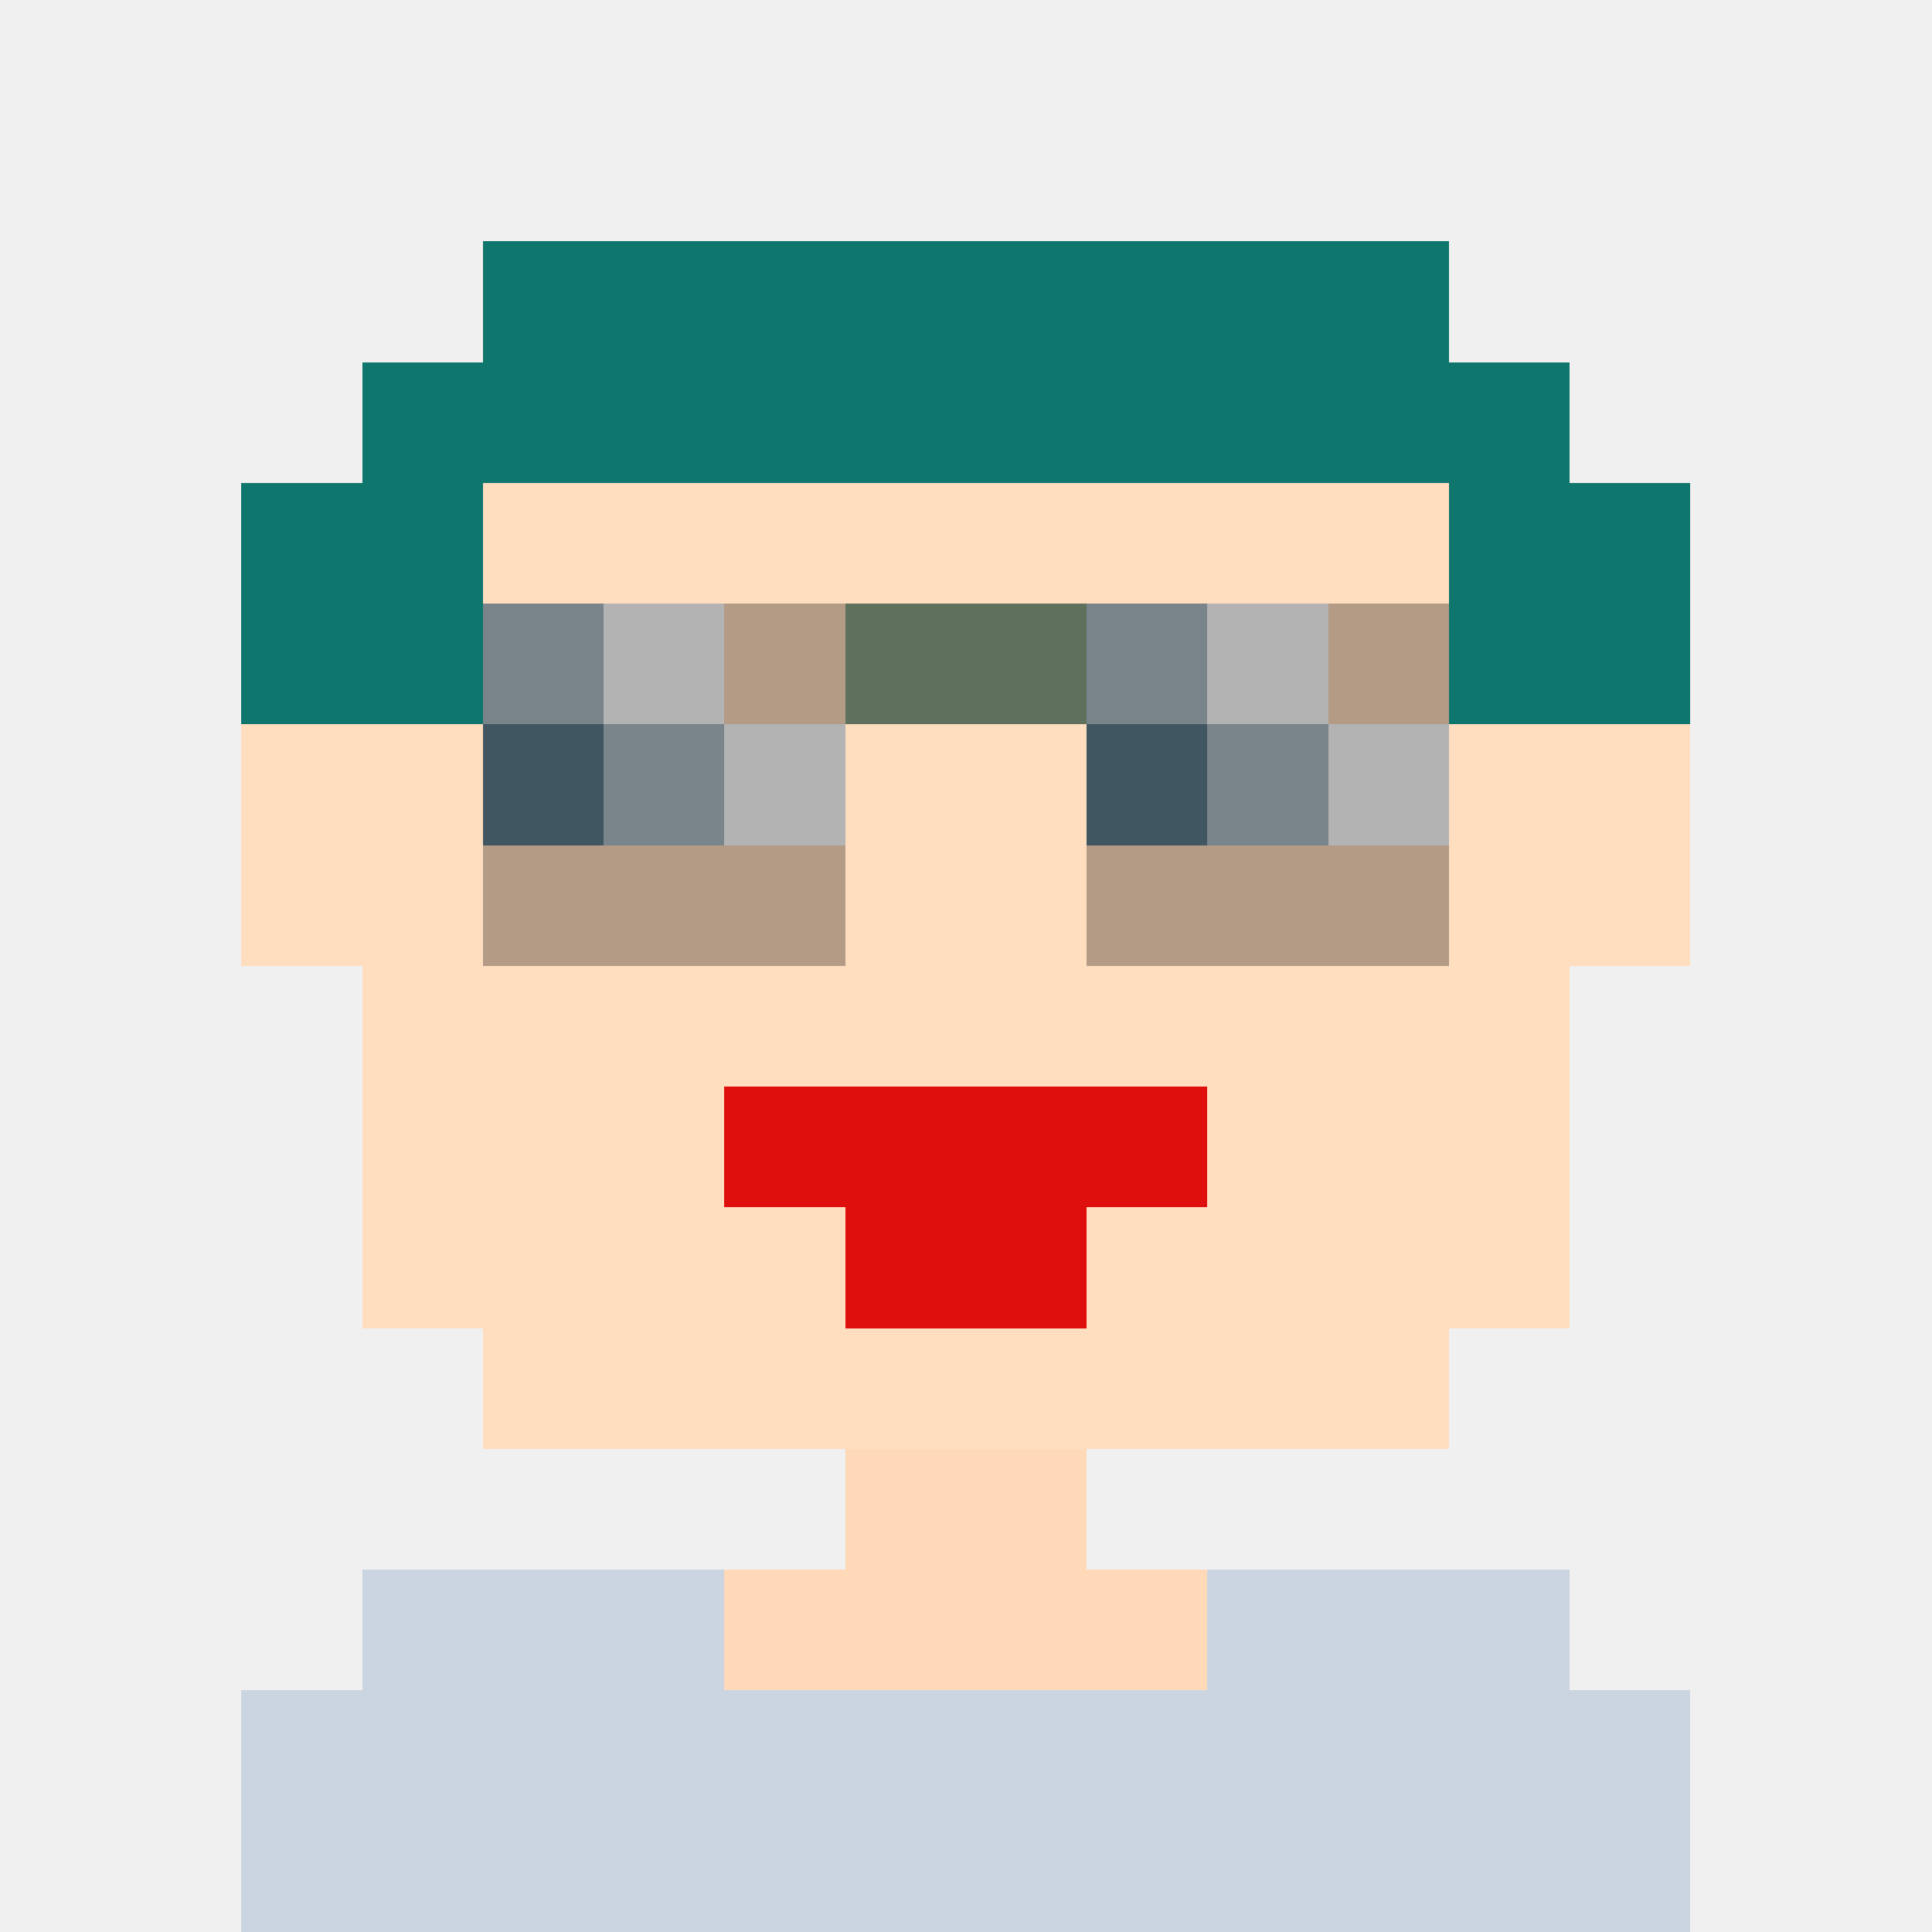
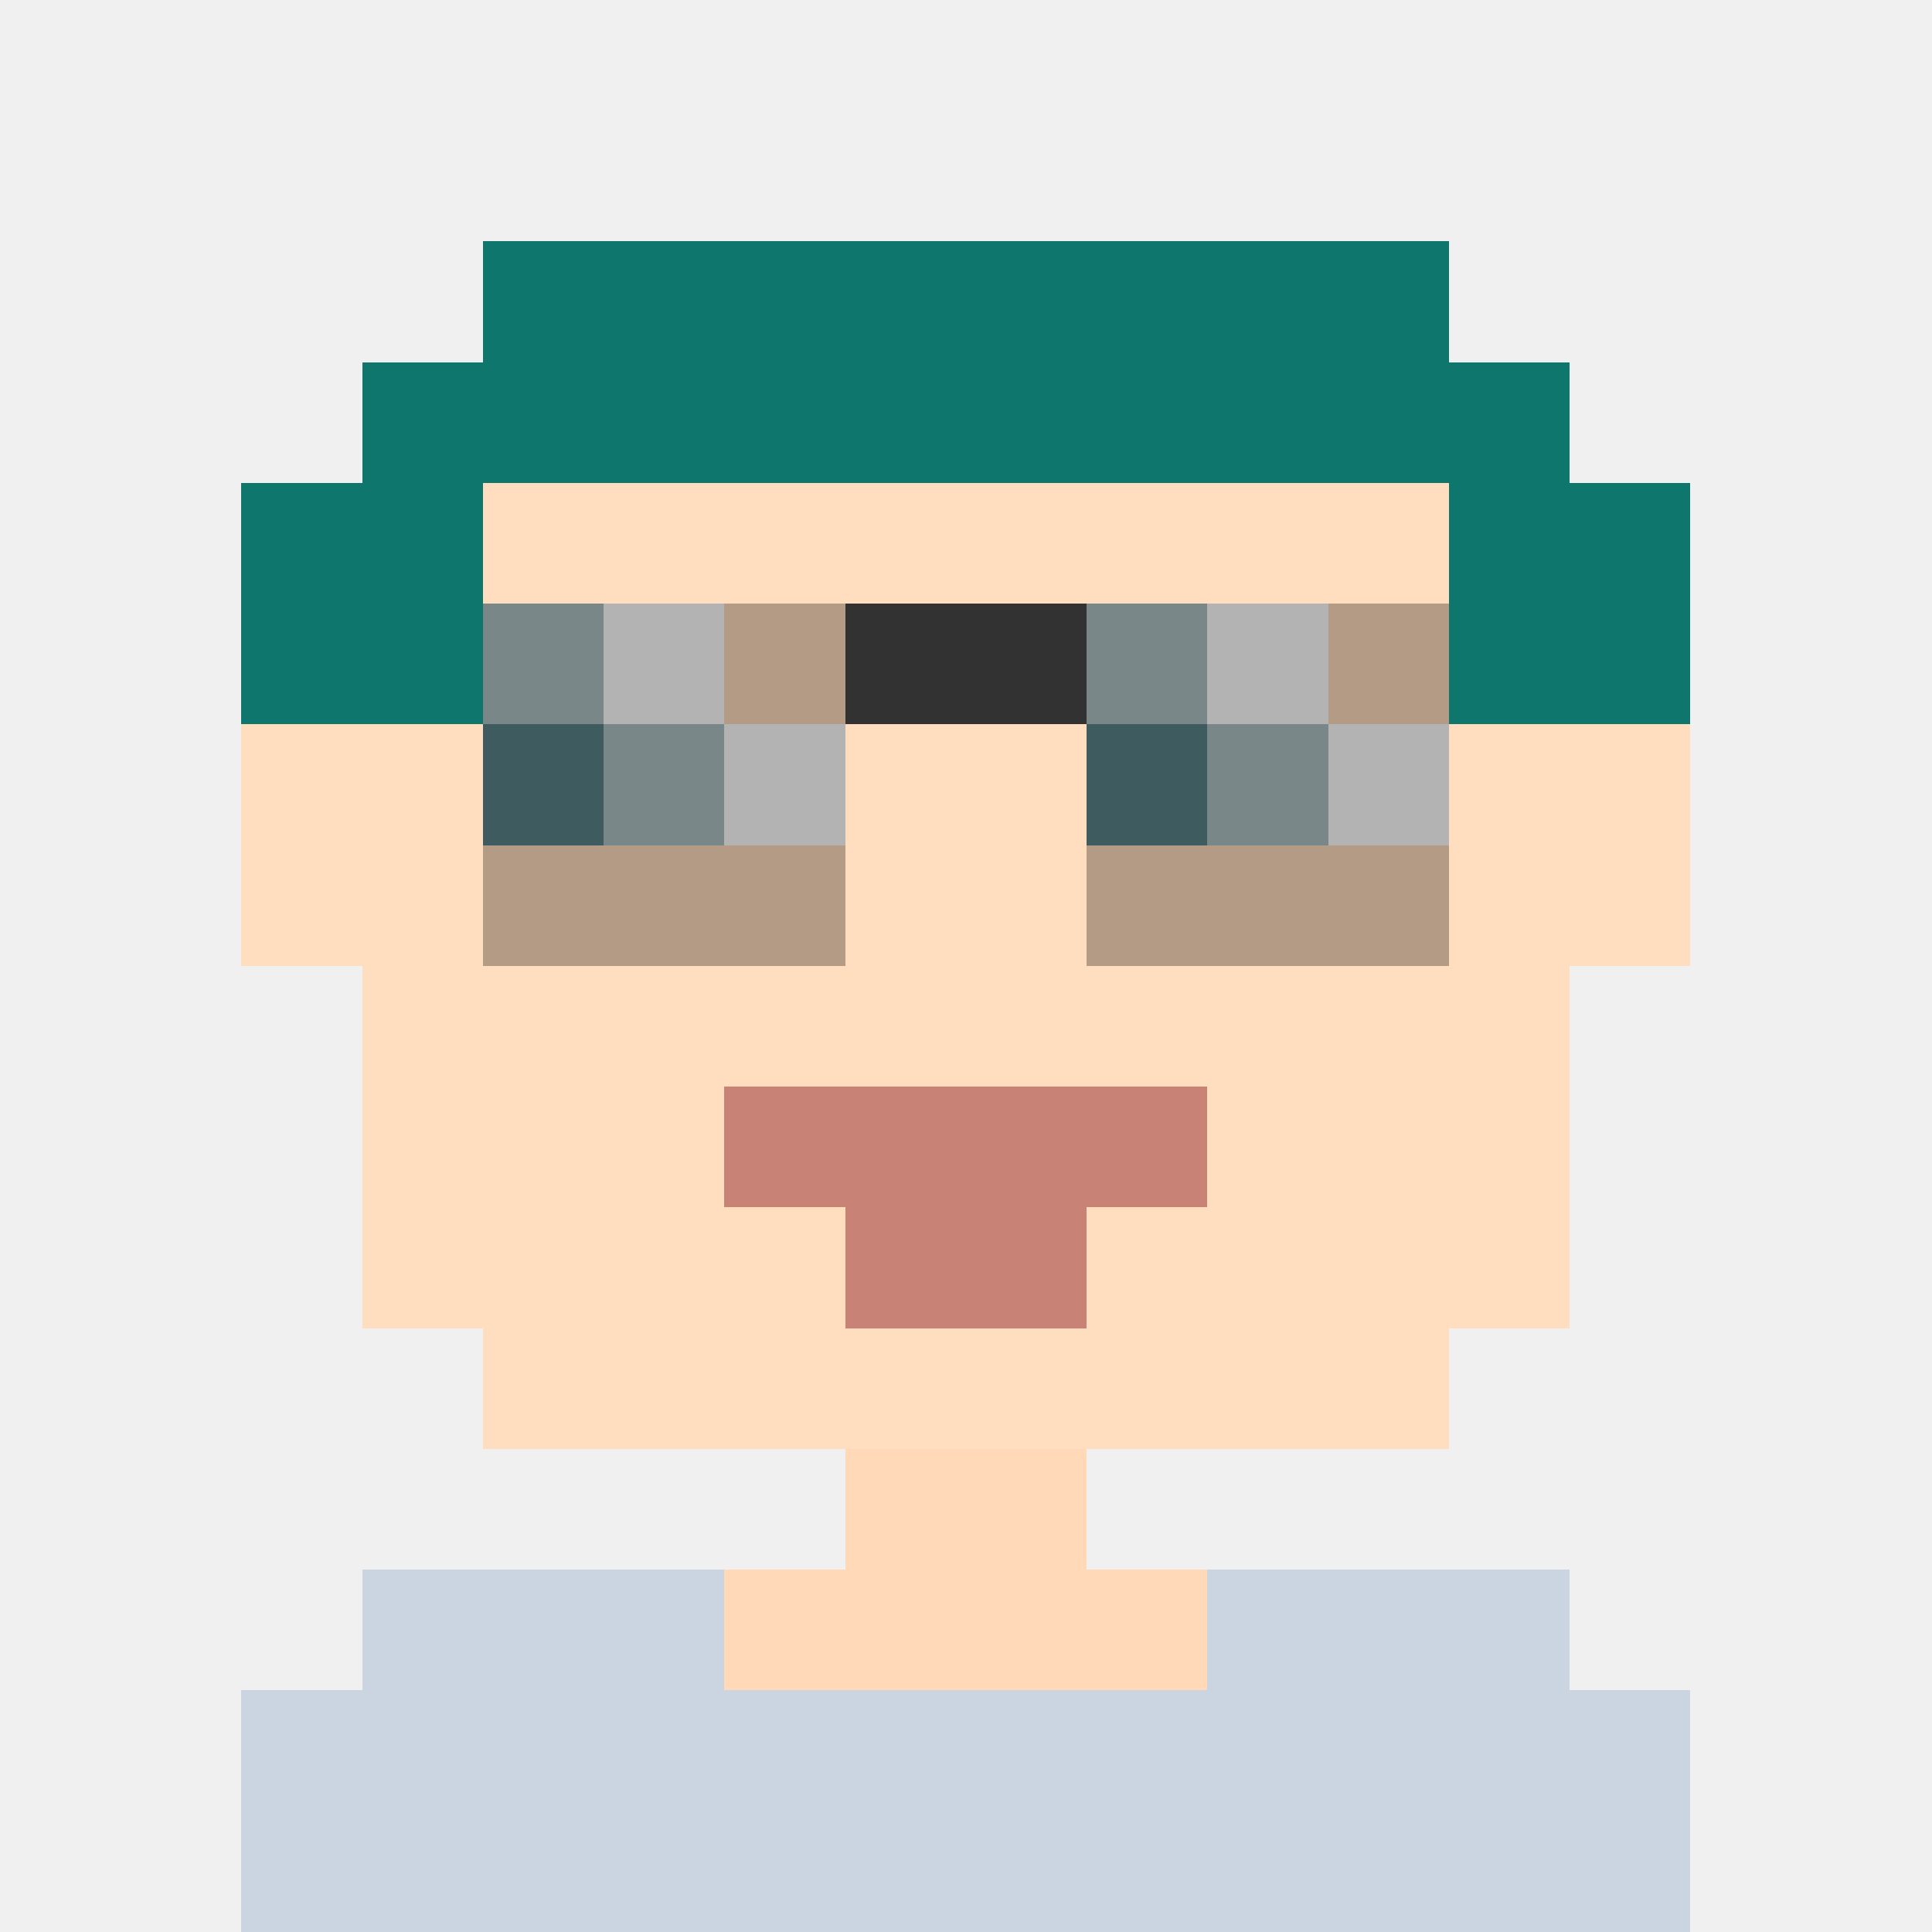
- <svg xmlns="http://www.w3.org/2000/svg" viewBox="0 0 16 16" fill="none" shape-rendering="crispEdges">
-   <mask id="viewboxMask">
-     <rect width="16" height="16" rx="0" ry="0" x="0" y="0" fill="#fff" />
-   </mask>
-   <g mask="url(#viewboxMask)">
-     <path d="M4 2h8v1h1v3h1v2h-1v3h-1v1H9v1h4v1h1v2H2v-2h1v-1h4v-1H4v-1H3V8H2V6h1V3h1V2Z" fill="#ffd9b8" />
-     <path d="M4 2h8v1h1v3h1v2h-1v3h-1v1H4v-1H3V8H2V6h1V3h1V2Z" fill="#fff" fill-opacity=".1" />
-     <path d="M10 13h3v1h1v2H2v-2h1v-1h3v1h4v-1Z" fill="#cbd5e1" />
-     <g fill-rule="evenodd" clip-rule="evenodd">
-       <path d="M11 5h-1v2h2V6h-1V5ZM6 5H5v2h2V6H6V5Z" fill="#fff" />
-       <path d="M10 5v1h1v1H9V5h1ZM5 5v1h1v1H4V5h1Z" fill="#5b7c8b" />
-       <path d="M10 5v1H9V5h1Zm1 1v1h-1V6h1ZM5 5v1H4V5h1Zm1 1v1H5V6h1Z" fill="#fff" fill-opacity=".5" />
+ <svg xmlns="http://www.w3.org/2000/svg" viewBox="0 0 16 16" fill="none" shape-rendering="crispEdges" aria-hidden="true">
+   <defs>
+     <g id="clothes-variant03-1bd33700">
+       <path d="M8 1h3v1h1v2H0V2h1V1h3v1h4z" fill="#cbd5e1" />
    </g>
-     <path fill="#000" fill-opacity=".3" d="M4 5h3v3H4zM9 5h3v3H9z" />
-     <path fill="#5f705c" d="M3 5h1v1H3zM7 5h2v1H7zM12 5h1v1h-1z" />
-     <path d="M6 9v1h1v1h2v-1h1V9H6Z" fill="#de0f0d" />
-     <path d="M3 3h10v1H3zM4 2h8v1H4zM2 4h2v2H2zM12 4h2v2h-2z" fill="#0f766e" />
+     <g id="eyes-variant02-1bd33700">
+       <path fill-rule="evenodd" clip-rule="evenodd" d="M7 0H6v2h2V1H7zM2 0H1v2h2V1H2z" fill="white" />
+       <path fill-rule="evenodd" clip-rule="evenodd" d="M6 0v1h1v1H5V0zM1 0v1h1v1H0V0z" fill="#588387" />
+       <path fill-rule="evenodd" clip-rule="evenodd" d="M6 0v1H5V0zm1 1v1H6V1zM1 0v1H0V0zm1 1v1H1V1z" fill="white" fill-opacity=".5" />
+     </g>
+     <g id="glasses-dark04-1bd33700">
+       <path fill="black" fill-opacity=".3" d="M2 1h3v3H2zm5 0h3v3H7z" />
+       <path fill="#323232" d="M1 1h1v1H1zm4 0h2v1H5zm5 0h1v1h-1z" />
+     </g>
+     <g id="mouth-happy06-1bd33700">
+       <path d="M0 0v1h1v1h2V1h1V0z" fill="#c98276" />
+     </g>
+     <g id="hair-short15-1bd33700">
+       <path fill="#0f766e" d="M3 3h10v1H3zm1-1h8v1H4zM2 4h2v2H2zm10 0h2v2h-2z" />
+     </g>
+     <clipPath id="clip-1bd33700">
+       <rect width="16" height="16" rx="0" ry="0" />
+     </clipPath>
+   </defs>
+   <g clip-path="url(#clip-1bd33700)">
+     <path d="M4 2h8v1h1v3h1v2h-1v3h-1v1H9v1h4v1h1v2H2v-2h1v-1h4v-1H4v-1H3V8H2V6h1V3h1z" fill="#ffd9b8" />
+     <path d="M4 2h8v1h1v3h1v2h-1v3h-1v1H4v-1H3V8H2V6h1V3h1z" fill="white" fill-opacity=".1" />
+     <use transform="translate(2 12)" href="#clothes-variant03-1bd33700" />
+     <use transform="translate(4 5)" href="#eyes-variant02-1bd33700" />
+     <use transform="translate(2 4)" href="#glasses-dark04-1bd33700" />
+     <use transform="translate(6 9)" href="#mouth-happy06-1bd33700" />
+     <use href="#hair-short15-1bd33700" />
  </g>
</svg>
